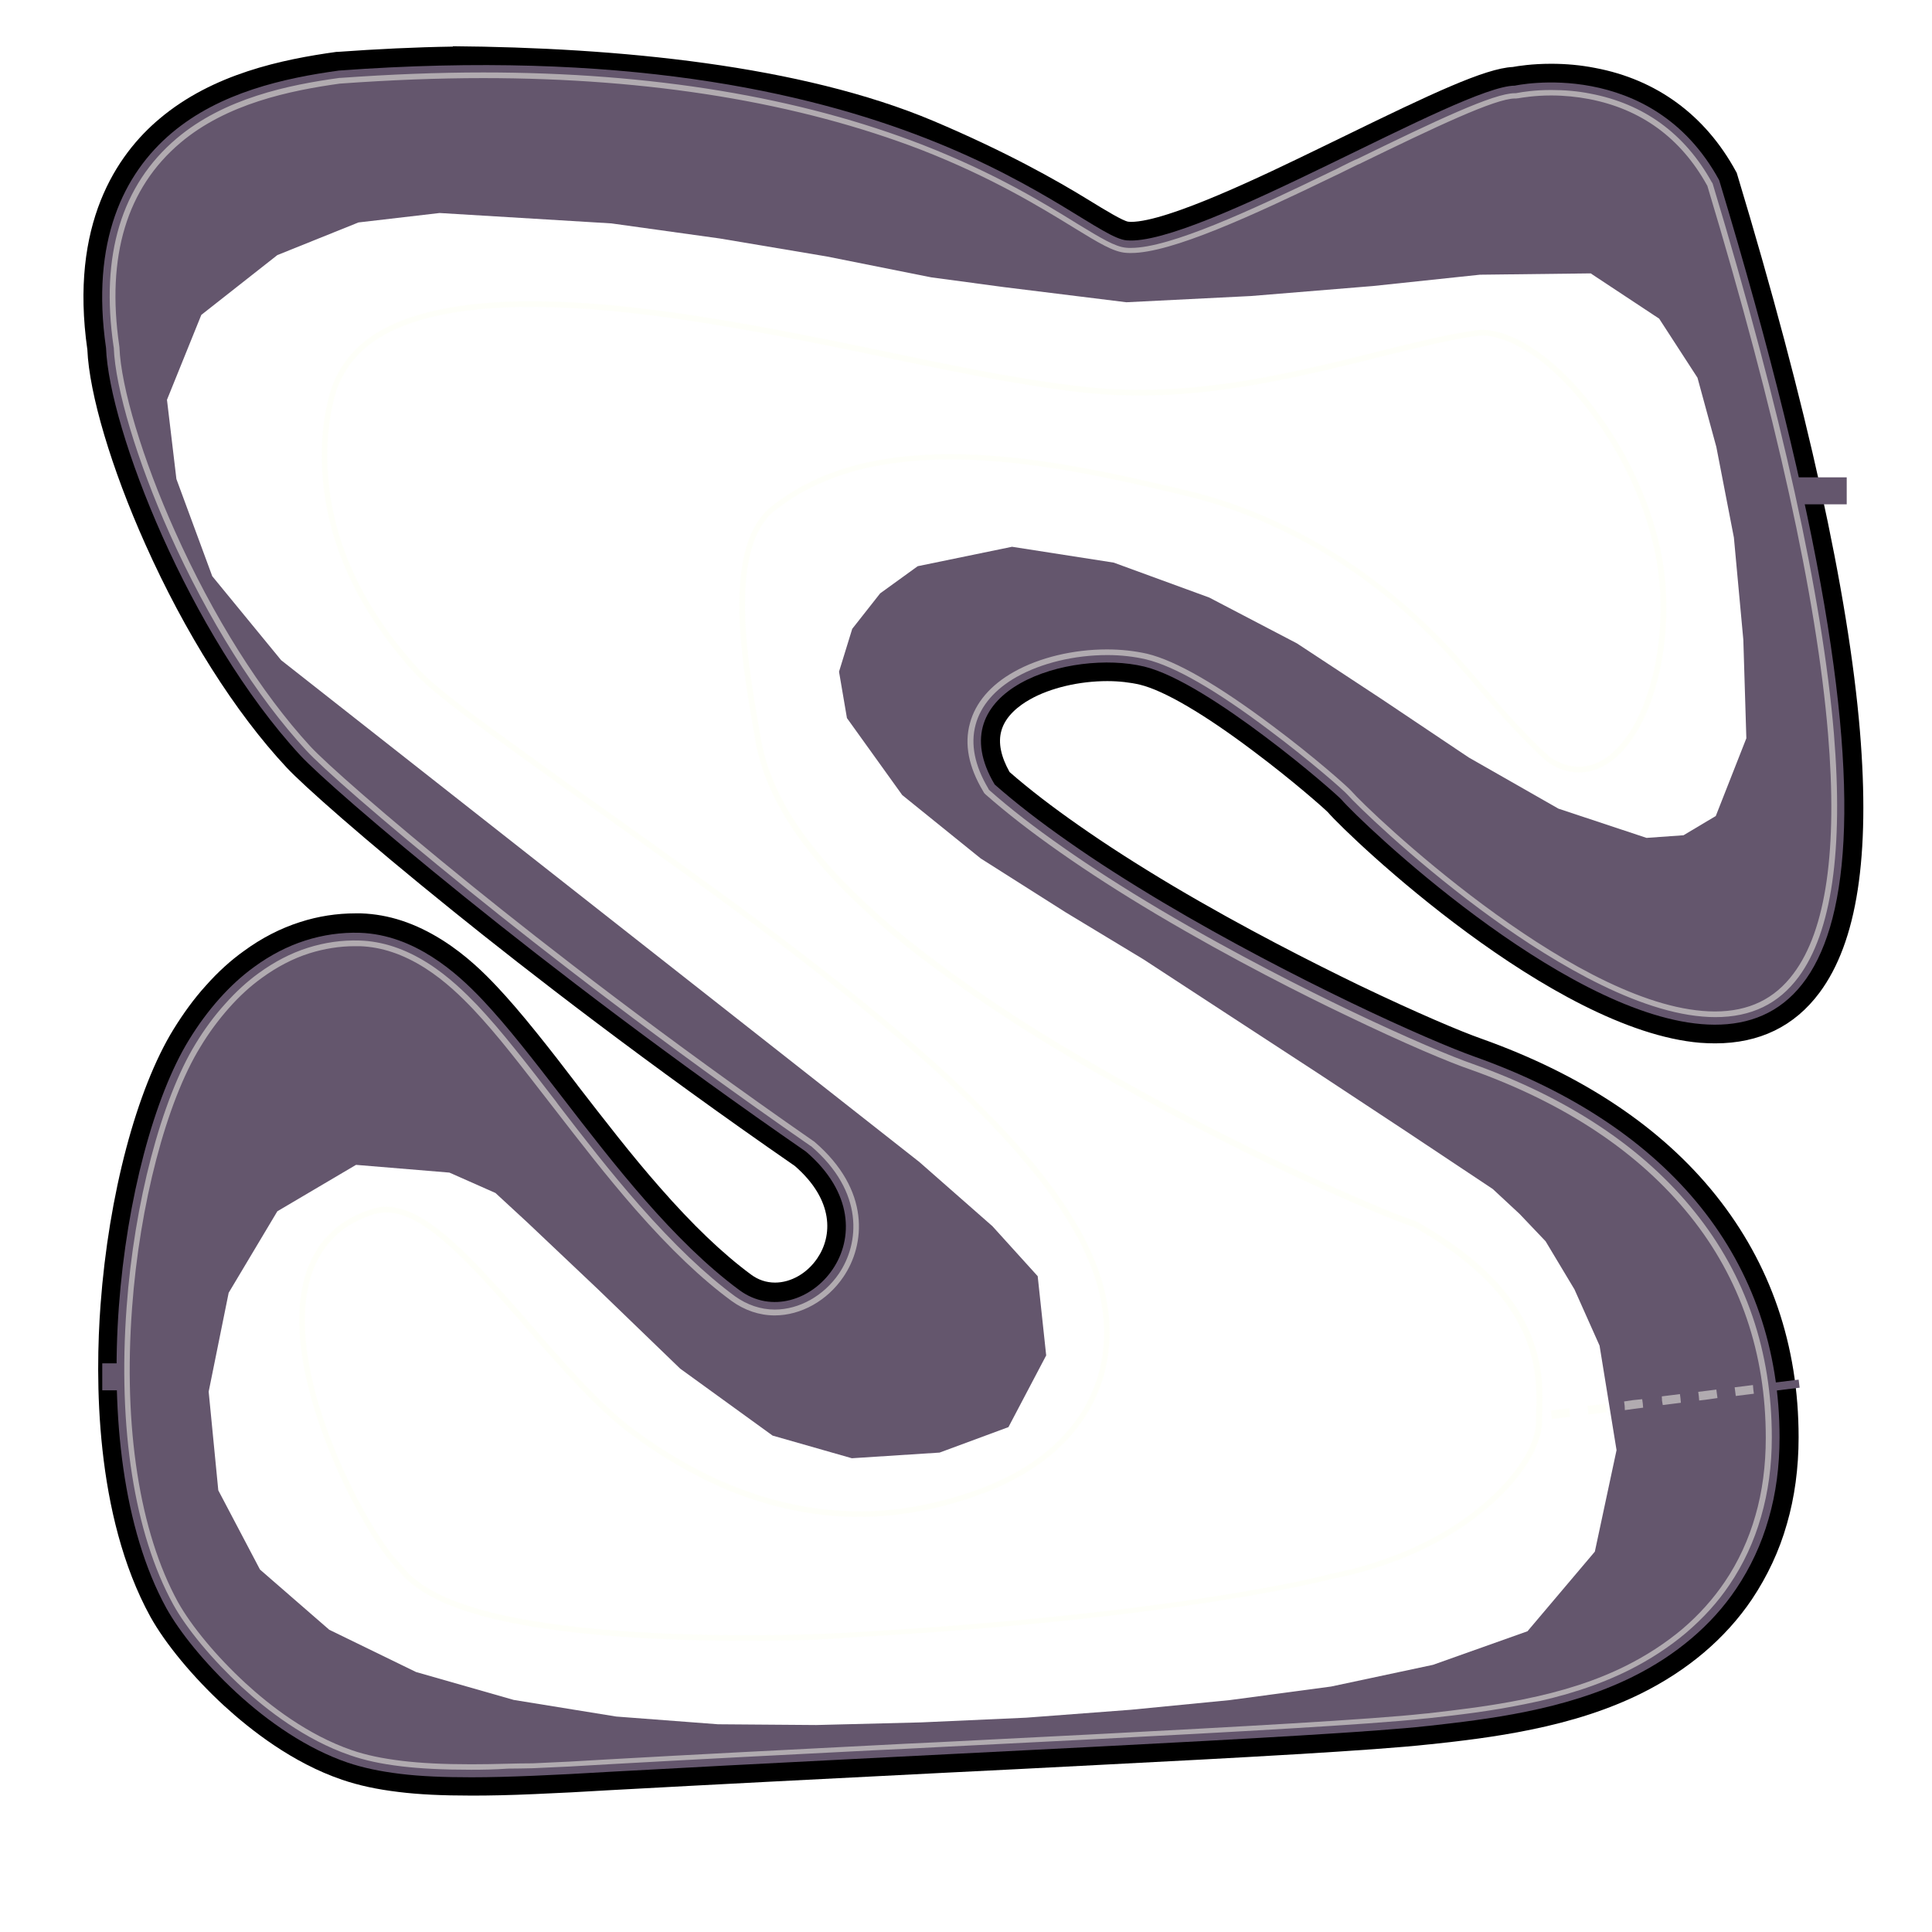
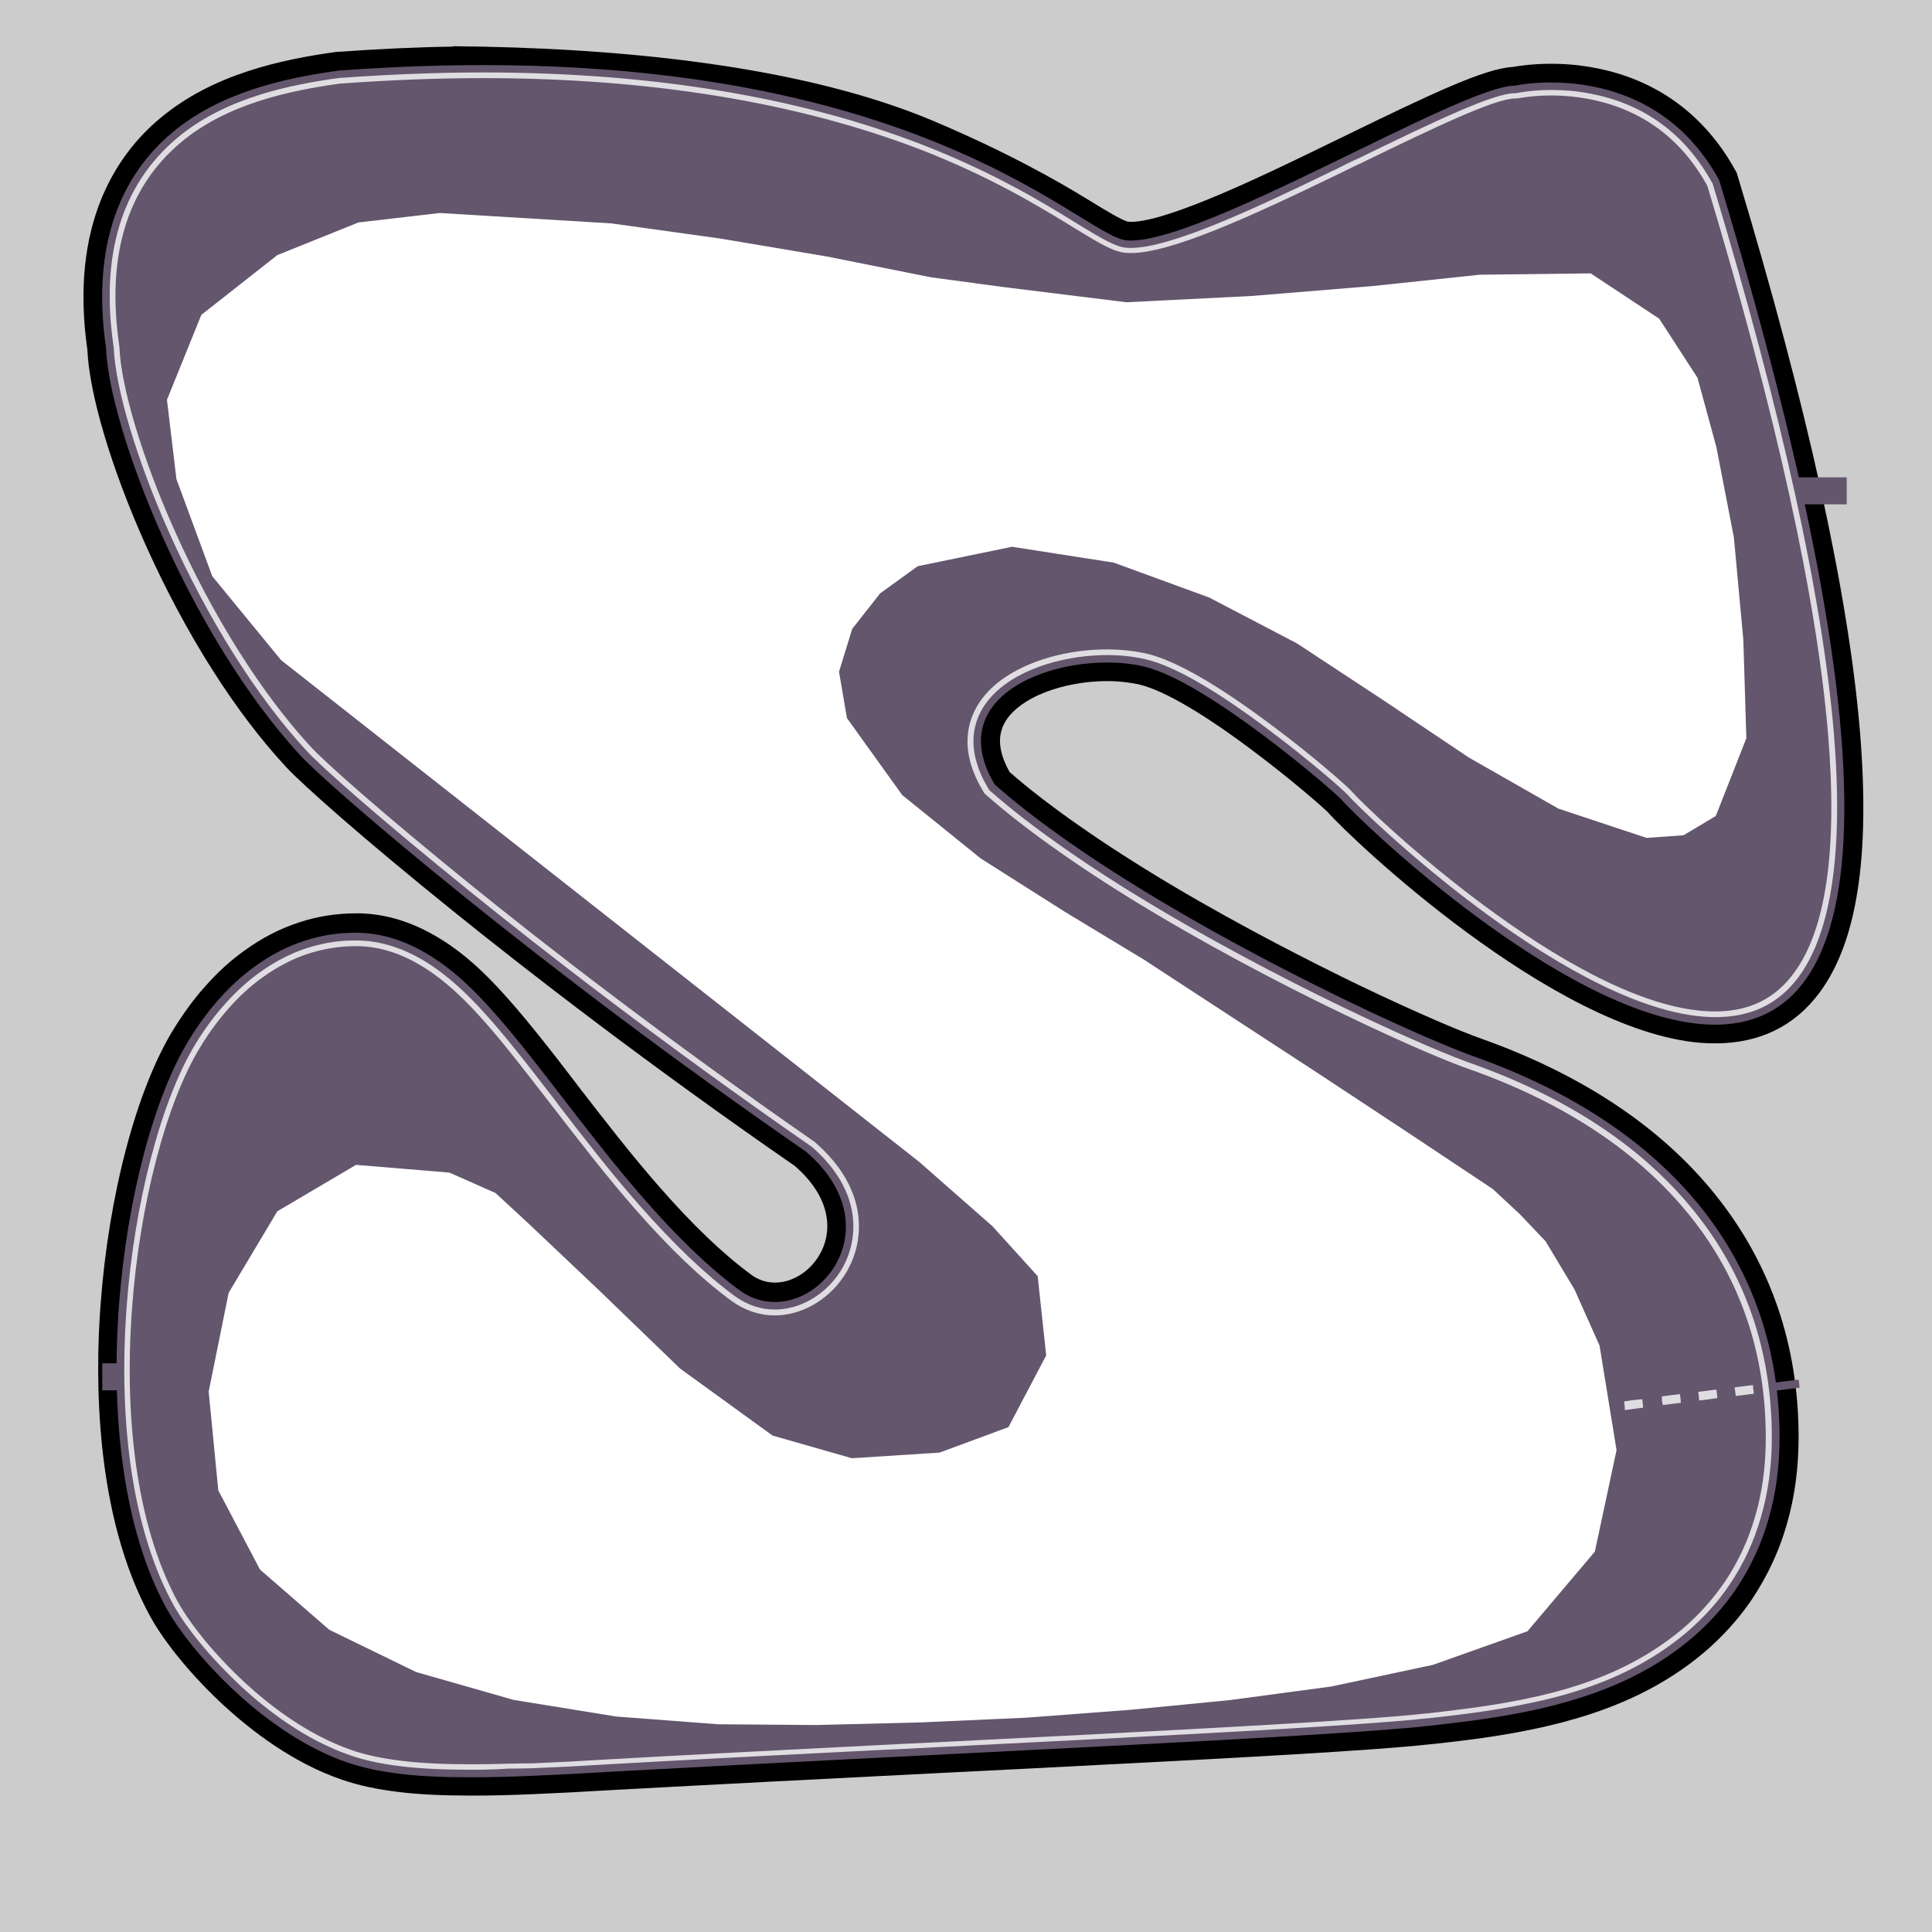
<svg xmlns="http://www.w3.org/2000/svg" version="1.1" id="SCENE_4" x="0px" y="0px" viewBox="0 0 1024 1024" style="enable-background:new 0 0 1024 1024;" xml:space="preserve">
  <style type="text/css">
	.st2{fill:#FFFFFF;}
	.st1{display:none;}
	.st0{fill:#64566D;}
- 	.st3 {fill: rgba(254,255,244,0.5);}
+ 	.st3 {fill: rgba(255,255,255,0.8);}
</style>
  <rect id="BACKGROUND_grass" y="0" width="1024" height="1024" />
  <g id="OBSTACLES">
-     <path id="01_stone2" class="st2" d="M203.1,656.9c-32.7,9.7-30.1,47.5-22.2,77.5c9.9,37.3,31.6,75.4,42.8,86.3l0.6,0.5   l0.5,0.6c6.3,8.3,28.5,23.2,106.1,28.7c19.9,1.4,41.9,2.1,65.3,2.1c0,0,0,0,0,0c26.8,0,46.3-0.9,51.6-1.2   c91.5-5.1,155.7-13.1,193.5-19c40.6-6.3,60.3-11.5,60.4-11.6l0.3-0.1l0.3-0.1c37.7-7.4,61.6-22.6,75-34.1   c16.8-14.3,22.9-27.4,22.9-32.7c0-1.7,0.1-3.6,0.1-5.5c0.3-8.8,0.7-19.8-4.2-32.5c-7.2-18.9-24.6-36.5-51.7-52.1   c-17.4-6.2-45.8-18.6-76.5-33.3c-26.1-12.6-66-32.7-107.4-57.3c-22.5-13.4-41.8-25.8-59.1-38c-17.9-12.6-33.7-24.9-47-36.7   c-19.6-17.4-35.3-34.7-46.5-51.5c-11.4-17.1-18.7-34.6-21.6-52c-0.4-2.4-0.8-4.9-1.3-7.5c-2.9-16.8-6.8-39.9-7.3-61.9   c-0.7-33.1,6.5-55.2,22.1-67.5c26.2-20.8,60.2-30.9,104-30.9c3.4,0,6.8,0.1,10.3,0.2c40.1,1.4,80.3,10.4,118.2,19.5   c28.3,6.8,56,18.5,82.3,34.9c26.1,16.2,49.9,36.5,70.7,60.4c0.5,0.6,1.1,1.2,1.6,1.8c0.9,1,1.7,2,2.6,2.9l0.2,0.2   c0.8,0.9,1.6,1.8,2.3,2.7c0.7,0.8,1.4,1.6,2.1,2.4l0.1,0.1c7.2,8.4,13.2,15.3,19.1,21.7c5.1,5.5,11.1,11.8,16.8,16.8   c2.4,1.5,4.6,2.3,6.7,2.3c5.8,0,12.6-6.3,18-17c9.5-18.5,13.3-45.5,10.1-70.7c-3.3-25.8-15.5-54.2-33.4-77.9   c-15.5-20.6-33.4-34.3-45.7-35.1c-6.1,0.8-13.5,2.1-23.7,4.3c-9.4,2.1-19.1,4.5-28.9,7c-17.5,4.4-39.2,9.8-61.5,13.9   c-24.4,4.5-46.6,6.7-67.9,6.7c-3.9,0-7.6-0.1-11.5-0.2l-0.2,0c-4.1-0.1-8.2-0.4-12.1-0.7c-14-1.2-30.2-3.5-52.7-7.4   c-18-3.3-36.9-7.1-59.7-11.9c-33-6.9-65.4-13.5-97.7-18.6c-34.7-5.5-63.3-8.1-87.5-8.1c-1.8,0-3.6,0-5.4,0   c-31.1,0.5-54.3,5.3-68.8,14.4c-10.9,6.8-14.1,14.3-15.9,18.5c-0.9,2.5-6.5,18.9-4.3,42.8c2.8,32.8,17.9,64.3,45,93.6   c3,3.3,11.4,10.7,33.9,27.3c14.5,10.7,33.1,24.1,55.3,39.8c28.4,20.1,58.6,41.6,88.3,63.7c35.2,26.4,63.9,49.3,87.6,70.1   c38.4,33.7,65.4,63.6,82.3,91.2c17.4,28.3,24.2,54.9,20.9,81.2c-1.4,10.8-5.5,27.1-17,43.1c-13,18.3-32.5,32.6-58.2,42.3   c-18.2,6.9-36.7,11.1-55.2,12.7c-5.1,0.4-10.4,0.7-15.5,0.7c-13.2,0-26.6-1.5-39.9-4.4c-15.4-3.3-30.6-8.5-45.4-15.5   c-15.1-7.2-29.9-16.1-44.1-26.6c-19.3-14.2-39.2-37.1-58.4-59.2c-4.9-5.6-10-11.5-14.8-16.9c-10.6-11.8-35.4-39.6-48.6-39.6   C204.2,656.7,203.6,656.8,203.1,656.9z" />
-     <path id="02_stone2" class="st2" d="M239.5,0v24.5c88.1,0.7,185,10,255.2,39.6c38.3,16.2,65.3,31.4,82.8,42.2   c8.3,5.1,17.7,10.8,20.5,11.2c0.4,0,0.9,0.1,1.4,0.1c19.6,0,71.7-25.3,99.7-38.9c4.6-2.2,9.2-4.5,13.8-6.7   c45.3-22.1,74.2-35.8,88.9-36.5c2.7-0.5,10.2-1.7,20.3-1.7c7.9,0,15.7,0.7,23.3,2.2C878,42.1,903.8,61,920,90.7l0.5,0.9l0.3,1   c37,122.5,58.9,221.8,65,294.9c5.5,66.4-1.5,111.8-21.4,138.6c-13.3,17.9-31.9,26.9-55.3,26.9c0,0,0,0,0,0c-2.6,0-5.3-0.1-8-0.3   c-78.1-6.6-184.9-108-197.4-122.3c-2.1-2.1-18.3-16.5-39-32c-26.2-19.8-47.7-32.4-60.5-35.5c-5.1-1.2-11.1-1.9-17.3-1.9   c-14.9,0-30.2,3.6-41,9.7c-5.7,3.2-13.1,8.8-15.2,16.8c-1.7,6.2-0.2,13.5,4.4,21.7c10.4,9.1,22.8,18.6,36.7,28.3   c14.4,10.1,30.7,20.6,50,32.1c37.6,22.3,74.3,40.8,98.4,52.5c31.5,15.1,54.6,24.8,64.9,28.4c53.6,19.1,95.5,47,124.3,83   c29.1,36.4,43.9,79.5,43.9,128.3c0,16.3-2.1,31.8-6.2,45.9c-4,14.2-10.3,27.6-18.5,39.9c-7,10.4-15.6,19.9-25.5,28.3   c-9.8,8.3-21,15.6-33.3,21.7c-16.8,8.3-36,14.6-58.6,19.2c-19,3.9-37.3,6-52,7.6l-2.2,0.2c-27.7,3.1-100.8,7.1-175.6,10.9   c-26.4,1.4-54.3,2.8-82.7,4.2c-59.1,3-120.1,6.1-174.9,9.1c-14.8,0.9-28.4,1.6-40.4,2.1c-13.3,0.6-23.9,0.8-33.3,0.8   c-15.9,0-28.2-0.6-38.7-1.9c-11.7-1.4-21.3-3.5-30.1-6.5c-26.2-8.9-48.4-26.3-62.5-39.2c-16.5-15.2-31.1-32.8-39.1-47.2   c-29.6-53.9-29.3-126.8-26.4-165.4c4.3-58.3,19.1-114.2,38.7-146c5.2-8.4,10.9-16.3,17.2-23.2c6.3-7.1,13-13.2,20-18.2   c9.4-6.9,19.5-12.1,29.9-15.4c9.6-3.1,19.5-4.6,29.3-4.6c1,0,1.9,0,2.9,0c14.8,0.5,28.9,5.2,43.2,14.2c12.7,8,22.5,17.8,28.8,24.5   c6.3,6.7,13.1,14.6,20.9,24.3c7.2,8.9,14.7,18.6,21.7,27.8l0.5,0.7c13.8,17.8,28,36.3,43.3,53.7c17.5,20,33.3,35.1,48.3,46.2   c3.9,2.9,8.2,4.3,12.8,4.3c8.4,0,17-4.9,22.4-12.9c8-11.7,9-30.7-11.9-48.9c-78.4-54.2-141.7-103.3-181-135   c-48.5-39.1-79.7-66.9-88.3-76.1C124.6,377.6,98,335.4,77,288.4c-18-40.2-29.7-79.6-30.7-103.1C36.8,118.9,61.8,82,84.6,62.9   c28.2-23.8,64.9-31.4,93.7-35.4l0.3,0l0.3,0c20.8-1.5,41.3-2.5,61.1-2.8V0H0v1024h1024V0H239.5z" />
+     <path id="01_stone2" class="st3" d="M203.1,656.9c-32.7,9.7-30.1,47.5-22.2,77.5c9.9,37.3,31.6,75.4,42.8,86.3l0.6,0.5   l0.5,0.6c6.3,8.3,28.5,23.2,106.1,28.7c19.9,1.4,41.9,2.1,65.3,2.1c0,0,0,0,0,0c26.8,0,46.3-0.9,51.6-1.2   c91.5-5.1,155.7-13.1,193.5-19c40.6-6.3,60.3-11.5,60.4-11.6l0.3-0.1l0.3-0.1c37.7-7.4,61.6-22.6,75-34.1   c16.8-14.3,22.9-27.4,22.9-32.7c0-1.7,0.1-3.6,0.1-5.5c0.3-8.8,0.7-19.8-4.2-32.5c-7.2-18.9-24.6-36.5-51.7-52.1   c-17.4-6.2-45.8-18.6-76.5-33.3c-26.1-12.6-66-32.7-107.4-57.3c-22.5-13.4-41.8-25.8-59.1-38c-17.9-12.6-33.7-24.9-47-36.7   c-19.6-17.4-35.3-34.7-46.5-51.5c-11.4-17.1-18.7-34.6-21.6-52c-0.4-2.4-0.8-4.9-1.3-7.5c-2.9-16.8-6.8-39.9-7.3-61.9   c-0.7-33.1,6.5-55.2,22.1-67.5c26.2-20.8,60.2-30.9,104-30.9c3.4,0,6.8,0.1,10.3,0.2c40.1,1.4,80.3,10.4,118.2,19.5   c28.3,6.8,56,18.5,82.3,34.9c26.1,16.2,49.9,36.5,70.7,60.4c0.5,0.6,1.1,1.2,1.6,1.8c0.9,1,1.7,2,2.6,2.9l0.2,0.2   c0.8,0.9,1.6,1.8,2.3,2.7c0.7,0.8,1.4,1.6,2.1,2.4l0.1,0.1c7.2,8.4,13.2,15.3,19.1,21.7c5.1,5.5,11.1,11.8,16.8,16.8   c2.4,1.5,4.6,2.3,6.7,2.3c5.8,0,12.6-6.3,18-17c9.5-18.5,13.3-45.5,10.1-70.7c-3.3-25.8-15.5-54.2-33.4-77.9   c-15.5-20.6-33.4-34.3-45.7-35.1c-6.1,0.8-13.5,2.1-23.7,4.3c-9.4,2.1-19.1,4.5-28.9,7c-17.5,4.4-39.2,9.8-61.5,13.9   c-24.4,4.5-46.6,6.7-67.9,6.7c-3.9,0-7.6-0.1-11.5-0.2l-0.2,0c-4.1-0.1-8.2-0.4-12.1-0.7c-14-1.2-30.2-3.5-52.7-7.4   c-18-3.3-36.9-7.1-59.7-11.9c-33-6.9-65.4-13.5-97.7-18.6c-34.7-5.5-63.3-8.1-87.5-8.1c-1.8,0-3.6,0-5.4,0   c-31.1,0.5-54.3,5.3-68.8,14.4c-10.9,6.8-14.1,14.3-15.9,18.5c-0.9,2.5-6.5,18.9-4.3,42.8c2.8,32.8,17.9,64.3,45,93.6   c3,3.3,11.4,10.7,33.9,27.3c14.5,10.7,33.1,24.1,55.3,39.8c28.4,20.1,58.6,41.6,88.3,63.7c35.2,26.4,63.9,49.3,87.6,70.1   c38.4,33.7,65.4,63.6,82.3,91.2c17.4,28.3,24.2,54.9,20.9,81.2c-1.4,10.8-5.5,27.1-17,43.1c-13,18.3-32.5,32.6-58.2,42.3   c-18.2,6.9-36.7,11.1-55.2,12.7c-5.1,0.4-10.4,0.7-15.5,0.7c-13.2,0-26.6-1.5-39.9-4.4c-15.4-3.3-30.6-8.5-45.4-15.5   c-15.1-7.2-29.9-16.1-44.1-26.6c-19.3-14.2-39.2-37.1-58.4-59.2c-4.9-5.6-10-11.5-14.8-16.9c-10.6-11.8-35.4-39.6-48.6-39.6   C204.2,656.7,203.6,656.8,203.1,656.9z" />
+     <path id="02_stone2" class="st3" d="M239.5,0v24.5c88.1,0.7,185,10,255.2,39.6c38.3,16.2,65.3,31.4,82.8,42.2   c8.3,5.1,17.7,10.8,20.5,11.2c0.4,0,0.9,0.1,1.4,0.1c19.6,0,71.7-25.3,99.7-38.9c4.6-2.2,9.2-4.5,13.8-6.7   c45.3-22.1,74.2-35.8,88.9-36.5c2.7-0.5,10.2-1.7,20.3-1.7c7.9,0,15.7,0.7,23.3,2.2C878,42.1,903.8,61,920,90.7l0.5,0.9l0.3,1   c37,122.5,58.9,221.8,65,294.9c5.5,66.4-1.5,111.8-21.4,138.6c-13.3,17.9-31.9,26.9-55.3,26.9c0,0,0,0,0,0c-2.6,0-5.3-0.1-8-0.3   c-78.1-6.6-184.9-108-197.4-122.3c-2.1-2.1-18.3-16.5-39-32c-26.2-19.8-47.7-32.4-60.5-35.5c-5.1-1.2-11.1-1.9-17.3-1.9   c-14.9,0-30.2,3.6-41,9.7c-5.7,3.2-13.1,8.8-15.2,16.8c-1.7,6.2-0.2,13.5,4.4,21.7c10.4,9.1,22.8,18.6,36.7,28.3   c14.4,10.1,30.7,20.6,50,32.1c37.6,22.3,74.3,40.8,98.4,52.5c31.5,15.1,54.6,24.8,64.9,28.4c53.6,19.1,95.5,47,124.3,83   c29.1,36.4,43.9,79.5,43.9,128.3c0,16.3-2.1,31.8-6.2,45.9c-4,14.2-10.3,27.6-18.5,39.9c-7,10.4-15.6,19.9-25.5,28.3   c-9.8,8.3-21,15.6-33.3,21.7c-16.8,8.3-36,14.6-58.6,19.2c-19,3.9-37.3,6-52,7.6l-2.2,0.2c-27.7,3.1-100.8,7.1-175.6,10.9   c-26.4,1.4-54.3,2.8-82.7,4.2c-59.1,3-120.1,6.1-174.9,9.1c-14.8,0.9-28.4,1.6-40.4,2.1c-13.3,0.6-23.9,0.8-33.3,0.8   c-15.9,0-28.2-0.6-38.7-1.9c-11.7-1.4-21.3-3.5-30.1-6.5c-26.2-8.9-48.4-26.3-62.5-39.2c-16.5-15.2-31.1-32.8-39.1-47.2   c-29.6-53.9-29.3-126.8-26.4-165.4c4.3-58.3,19.1-114.2,38.7-146c5.2-8.4,10.9-16.3,17.2-23.2c6.3-7.1,13-13.2,20-18.2   c9.4-6.9,19.5-12.1,29.9-15.4c9.6-3.1,19.5-4.6,29.3-4.6c1,0,1.9,0,2.9,0c14.8,0.5,28.9,5.2,43.2,14.2c12.7,8,22.5,17.8,28.8,24.5   c6.3,6.7,13.1,14.6,20.9,24.3c7.2,8.9,14.7,18.6,21.7,27.8l0.5,0.7c13.8,17.8,28,36.3,43.3,53.7c17.5,20,33.3,35.1,48.3,46.2   c3.9,2.9,8.2,4.3,12.8,4.3c8.4,0,17-4.9,22.4-12.9c8-11.7,9-30.7-11.9-48.9c-78.4-54.2-141.7-103.3-181-135   c-48.5-39.1-79.7-66.9-88.3-76.1C124.6,377.6,98,335.4,77,288.4c-18-40.2-29.7-79.6-30.7-103.1C36.8,118.9,61.8,82,84.6,62.9   c28.2-23.8,64.9-31.4,93.7-35.4l0.3,0l0.3,0c20.8-1.5,41.3-2.5,61.1-2.8V0H0v1024h1024V0H239.5z" />
  </g>
  <g id="ROAD">
    <path id="TRACK_cobblestone" class="st0" d="M249.8,942c-14.6,0-26.8-0.5-37.5-1.8s-19.8-3.2-28.1-6c-21.4-7.3-42-21.5-58.9-37.1   s-30.2-32.3-37.1-44.7C65.1,810.3,58.8,750,63,692.6c4.2-57.3,18.8-111.6,37.2-141.5c4.9-8,10.3-15.3,16.1-21.8   s11.9-12.1,18.4-16.8c8.6-6.3,17.7-11,27.1-14c9.4-3,19.1-4.4,28.9-4.1c14.6,0.5,27.3,5.8,38.2,12.7c10.9,6.9,19.9,15.5,26.9,22.9   c6.6,7,13.4,15,20.4,23.7s14.2,18,21.6,27.6c13.8,17.9,28.5,37,44.2,54.9s32.3,34.6,49.9,47.6c17,12.5,38.5,5.1,49.4-11   c10.9-16,11.2-40.7-14.1-62.4c-70.9-49-133.7-96.9-180.8-134.9s-78.7-65.9-87.2-75.1c-29.5-32-54.9-75.4-73.1-116.1   S57,205.7,56.2,184.4C48,127.9,65.4,92.1,91,70.5s59.6-29.1,88.6-33.1c149.3-11,247.5,11,311.4,36s93.7,53,106.2,54   c18.9,1.6,63.2-18.9,106.3-39.8s85.1-42.2,99.4-42.2c0,0,18.1-4,40.6,0.3c22.6,4.3,49.7,16.8,67.7,49.8   c110.5,365.5,65.7,453.6-9.4,447.3S721.4,435.9,711,423.8c-1.4-1.6-18.9-17.2-40.4-33.3c-21.5-16.2-46.9-33-64.1-37.2   c-19.6-4.7-46.9-1.7-65.6,8.8c-18.7,10.5-28.7,28.5-13.7,53.7c10.9,9.6,23.9,19.7,38.8,30.1c14.9,10.5,31.8,21.3,50.6,32.5   c34.2,20.3,69.5,38.6,99.2,52.9s54,24.6,65.9,28.8c52,18.5,92.4,45.6,119.8,79.8c27.4,34.2,41.7,75.4,41.7,122   c0,15.3-1.9,29.7-5.8,43.1c-3.8,13.4-9.6,25.8-17.2,37.1c-6.6,9.8-14.5,18.5-23.7,26.3s-19.6,14.6-31.3,20.4   c-18.2,9-37.6,14.6-56.2,18.4c-18.6,3.8-36.3,5.8-51.3,7.5l-1,0.1l-1,0.1c-26,2.9-93.7,6.7-175.1,10.9s-176.5,8.8-257.6,13.3   c-14.8,0.9-28.2,1.6-40.3,2.1C270.6,941.7,259.7,942,249.8,942z M448.2,861.4c88.7-4.9,152.7-12.6,194.5-19.1   c41.8-6.5,61.5-11.8,61.5-11.8c35.5-7,62-21.3,79.6-36.3s26.4-30.7,26.4-40.3c0-9.2,2-24-4.7-41.6s-22.1-37.8-56.9-57.7   c-15.7-5.5-43.5-17.4-76.3-33.2s-70.7-35.6-106.6-56.9c-21.5-12.8-41-25.3-58.4-37.6c-17.5-12.3-32.9-24.3-46.1-36   c-19.1-16.9-34-33.4-44.8-49.6s-17.4-32.2-20.1-48.1c-2.9-17.5-7.9-43.4-8.4-67.9s3.4-47.7,18.3-59.5c29.4-23.4,67.9-30,107.8-28.6   s81.2,10.8,116.2,19.2c27.5,6.6,54.3,18.1,79.4,33.7s48.3,35.4,68.5,58.5c1.5,1.7,2.9,3.4,4.4,5c1.5,1.7,2.9,3.4,4.4,5.1   c6.6,7.7,13.1,15.2,19.4,22s12.3,13,18.1,18c15.4,10.4,29.9,1,39.7-18.1s14.8-47.9,11.1-76.5c-3.8-29.5-18-59.7-35.3-82.6   s-37.8-38.6-54-39.1c-7.6,0.9-16.3,2.6-25.5,4.6c-9.2,2.1-19.1,4.5-29.2,7.1c-19.3,4.8-39.6,9.8-60.8,13.7s-43.3,6.5-66.1,6.5   c-3.8,0-7.6-0.1-11.5-0.2c-3.8-0.1-7.7-0.4-11.6-0.7c-15.5-1.3-33-4-51.7-7.3c-18.8-3.4-38.8-7.5-59.4-11.8   c-31.6-6.6-65.2-13.5-98.2-18.7s-65.5-8.7-94.7-8.2c-38.3,0.6-60.6,7.6-73.9,15.9s-17.6,17.8-19.9,23.3c-0.9,2.4-7.4,20.6-5,47.4   c2.3,26.9,13.4,62.4,47.6,99.5c5.3,5.8,18.6,16.3,35.3,28.6s36.7,26.6,55.5,39.9c27.2,19.3,57.7,41,88.1,63.6   c30.3,22.7,60.5,46.4,87,69.6c37.6,33,64,62.2,80.4,88.9s22.5,51.1,19.5,74.7c-1.3,10-5,24.3-15.2,38.5   c-10.1,14.3-26.7,28.6-53.6,38.8c-17.5,6.6-35,10.6-52.5,12.1s-35,0.3-52.4-3.5c-14.4-3.1-28.9-8-43.2-14.8   c-14.3-6.8-28.5-15.3-42.4-25.6c-23.3-17.2-48.4-48.6-71.7-74.7c-23.3-26-44.7-46.7-60.5-42.3c-37.5,11-39.5,50.3-29.1,89.7   s33.3,79.1,45.5,90.9c15.3,20.2,63.9,29.1,113.4,32.6S429.8,862.4,448.2,861.4z M183.3,206.6c-0.1,0.1-0.1,0.1-0.1,0.2   c0,0.1,0,0.1-0.1,0.2l-0.2,0.4l-0.1,0.4l0.1-0.4l0.2-0.3c0.1,0,0.1-0.1,0.1-0.1C183.2,206.9,183.3,206.7,183.3,206.6z" />
    <circle id="START" cx="916.4" cy="760.9" r="3.4" class="st1" />
    <g id="CHECK">
      <rect id="1" class="st0" x="810" y="740" width="144.1" height="4.3" transform="rotate(-7, 882, 742)" />
      <rect id="2" class="st0" x="834.7" y="253" width="144.1" height="14.3" />
      <rect id="3" class="st0" x="54.2" y="722.6" width="121.7" height="14.3" />
    </g>
  </g>
  <path id="drive" class="st2" d="M856.8,768.6l-9-55.4l-13.3-29.8l-15.3-25.5l-13.8-14.5l-14.2-13.2l-46-30.6L698.8,569l-46.3-30.2  l-46.4-30.3l-41.2-24.9L519.8,455l-41.6-33.6l-29.3-40.8l-4.2-24.6l7-22.7l14.8-18.8l19.9-14.4l50-10.3l53.9,8.4l50.6,18.5  l46.5,24.3l45.3,29.8l45.8,30.7l47.5,27.1l46.7,15.5l19.6-1.4l17.1-10.2l16.2-41.2l-1.6-52.2l-5-54.2l-9.3-48l-10-36.7l-20.3-31.3  l-36.3-24l-58.7,0.7l-56.7,6l-64.7,5.3l-66,3.3l-64.7-8l-38.7-5.2L438,135.9l-56.5-9.5l-57.5-8l-91-5.5l-43,5l-43,17.3l-40.3,31.7  l-18.2,45l5,42l19,51.5l36.5,44.5l338.3,266l38.7,34l24,26.5l4.5,42l-20,38L498,769.9l-46.5,3l-42-12l-49-35.5l-43.5-42l-37.5-35.5  l-16.9-15.6l-24.4-10.8l-49.5-4.1L147,642l-25.8,43.2l-10.6,52.4l5.1,52.3l22.1,42l36.7,31.9l46,22.4l51.8,14.8l54.3,8.8l54,4.1  l52,0.4l55.7-1.4l55.7-2.5l55.5-4.2l52.2-5.1l53.8-7.2l54-11.5l50.1-17.8l35.7-42.2L856.8,768.6L856.8,768.6z" />
  <g id="layout">
    <polygon class="st3" points="881.3,744.7 880.9,742.4 880.8,740.1 885.6,739.5 890.4,738.9 890.7,741.2 890.9,743.5 886.1,744.1  " />
    <polygon class="st3" points="900.6,742.3 900.4,740 900.1,737.7 905,737.1 909.7,736.5 910,738.8 910.3,741 905.4,741.7  " />
    <polygon class="st3" points="920,739.9 919.7,737.6 919.4,735.3 924.4,734.7 929.1,734.1 929.3,736.5 929.6,738.7 924.8,739.3  " />
    <polygon class="st3" points="822.6,752.1 822.3,749.9 822,747.6 826.9,747 831.8,746.4 831.9,748.7 832.2,751 827.4,751.5  " />
    <polygon class="st3" points="841.9,749.7 841.7,747.4 841.4,745.1 846.3,744.6 851.2,744 851.4,746.3 851.6,748.5 846.7,749.1  " />
    <polygon class="st3" points="861.2,747.4 861.1,745.1 860.8,742.8 865.5,742.1 870.4,741.6 870.7,743.8 870.9,746.1 866.2,746.7  " />
    <path class="st3" d="M249.8,938c-15.1,0-26.9-0.6-37-1.8c-10.9-1.3-19.6-3.2-27.3-5.9c-23.9-8.2-44.4-24.2-57.4-36.2   c-15.5-14.4-29.1-30.7-36.3-43.7c-20.6-37.6-29.4-93.5-24.7-157.5c4-55.2,18.4-110.1,36.6-139.7c4.6-7.6,9.9-14.8,15.7-21.2   c5.7-6.4,11.5-11.7,17.7-16.2c8.4-6.1,17.1-10.6,25.9-13.4c9.1-2.9,18.4-4.2,27.6-3.9c12.1,0.4,24,4.3,36.2,12   c11.2,7.1,20.2,16.1,26.1,22.2c6.5,6.9,13.1,14.6,20.2,23.5c6.9,8.5,14.1,17.9,21.5,27.5l1.3,1.8c13.6,17.7,27.7,35.9,43,53.3   c18.4,20.9,35,36.7,50.6,48.2c6.4,4.6,13.7,7.1,21.1,7.1c13,0,26-7.3,34-19c10.9-16,13.6-43.3-14.7-67.6l-0.4-0.2   C350.3,552.4,287.6,503.6,249,472.4c-48.4-39.1-78.9-66.1-86.8-74.8c-26.2-28.4-51.9-69.2-72.4-115c-17.1-38.2-28.7-76.8-29.5-98.4   l-0.1-0.5c-7.1-48.5,4.2-85.6,33.4-110.3c25.3-21.4,59.4-28.4,86.3-32.1l0.4,0c26.4-1.9,51.8-2.9,75.8-2.9   c89.3,0,167.9,13,233.5,38.6c37.8,14.8,63.6,30.6,80.6,41.1l0.8,0.5c12.5,7.6,20,12.2,25.9,12.7c0.8,0.1,1.6,0.1,2.5,0.1   c20.8,0,63.7-19.9,105.8-40.3c2.2-1,4.4-2.1,6.5-3.2c2.2-1.1,4.4-2.2,6.6-3.2l0.8-0.3c42-20.5,72.6-35,83.8-35h0.5l0.6-0.1   c3.1-0.6,9.6-1.6,18.1-1.6c7.2,0,14.2,0.6,20.7,1.9c28.5,5.4,50.2,21.2,64.5,47l0.3,0.4l0.2,0.5c36.5,120.9,58.1,218.9,64.2,291.2   c5.1,62-1.2,105.4-18.7,129.1c-10.6,14.3-25.1,21.3-44.1,21.3c-2.2,0-4.5-0.1-6.8-0.3c-38.6-3.2-85.5-32.8-118.1-57   c-37-27.5-65.7-55.6-70.1-60.6c-2-2.3-19.7-17.9-41.1-33.9c-28.5-21.5-50.6-34.2-65.6-37.8c-6.4-1.5-13.3-2.3-20.6-2.3   c-17.4,0-34.8,4.2-47.9,11.5c-11.6,6.5-19.2,15.3-21.9,25.4c-2.8,10.3-0.5,21.7,6.7,33.8l0.3,0.6l0.5,0.5   c10.7,9.5,23.9,19.7,39.1,30.3c15,10.5,31.6,21.2,50.8,32.6c40.8,24.2,79.9,43.6,99.5,53c32.7,15.7,56.2,25.4,66.3,28.9   c51.1,18.2,90.8,44.6,118,78.6c27.1,33.7,40.8,74,40.8,119.5c0,14.9-1.9,29-5.7,42c-3.7,13-9.3,25.1-16.7,36   c-6.3,9.4-13.9,17.7-23,25.5c-9,7.6-19.3,14.3-30.5,19.9c-15.9,7.9-34,13.8-55.3,18c-17.7,3.6-34.2,5.6-50.8,7.4l-2.2,0.2   c-28.3,3.1-105,7.3-174.8,10.9c-23,1.2-48.5,2.5-82.7,4.2c-11.4,0.6-23,1.2-34.5,1.7c-47.2,2.4-96.1,4.9-140.4,7.4   c-14.2,0.9-27.7,1.6-40.2,2.1c-4.7,0.1-9,0.2-13,0.2C262.1,937.9,255.7,938,249.8,938z M188,501.5c-8,0-16.1,1.3-24.1,3.8   c-8.5,2.7-17,7.1-25.1,13c-6.1,4.4-11.7,9.5-17.3,15.8c-5.6,6.3-10.8,13.3-15.3,20.8c-18,29.2-32.2,83.5-36.2,138.3   c-4.7,63.5,4,118.8,24.3,155.9c7.1,12.7,20.4,28.8,35.7,42.9c12.8,11.8,32.9,27.5,56.4,35.6c7.5,2.6,16,4.4,26.7,5.7   c10,1.2,21.6,1.8,36.6,1.8c5.9,0,12.2-0.1,19.6-0.3c4-0.1,8.4-0.2,13-0.2c12.4-0.5,25.9-1.2,40.1-2.1c44.3-2.5,93.2-5,140.4-7.4   c11.5-0.6,23.1-1.2,34.5-1.7c34.2-1.7,59.7-3,82.7-4.2c74.8-3.9,147.7-7.9,174.6-10.9l2.2-0.2c16.6-1.9,32.9-3.8,50.5-7.4   c21-4.2,38.9-10,54.5-17.8c11-5.5,21.1-12.1,29.9-19.5c8.9-7.6,16.2-15.8,22.4-24.9c7.2-10.6,12.7-22.5,16.3-35.2   c3.7-12.7,5.5-26.6,5.5-41.2c0-44.9-13.5-84.5-40.2-117.7c-26.9-33.5-66.1-59.7-116.6-77.6c-10.3-3.5-33.9-13.3-66.6-29.1   c-19.7-9.4-58.8-28.9-99.7-53.2c-19.3-11.5-35.9-22.2-51-32.8c-15.3-10.7-28.5-21-39.4-30.6l-0.8-0.8l-0.5-0.9   c-7.7-12.8-10.1-25-7-36.1c2.9-10.9,11-20.3,23.3-27.2c13.5-7.6,31.5-11.9,49.3-11.9c7.5,0,14.7,0.8,21.3,2.3   c15.4,3.7,37.8,16.7,66.7,38.4c21.6,16.1,39.5,32,41.5,34.3c9.6,11.1,114.2,110.6,186.1,116.6c2.3,0.2,4.4,0.3,6.6,0.3   c18,0,31.7-6.6,41.7-20.1C967.9,493,974,450.2,968.9,389c-6-72.1-27.6-169.9-64-290.6l-0.2-0.3c-13.9-25-34.9-40.3-62.5-45.6   c-6.3-1.2-13.1-1.9-20.1-1.9c-8.6,0-15.1,1.1-17.5,1.5c-0.1,0-0.2,0-0.2,0l0,0l-0.8,0.1h-0.6c-10.5,0-42.2,15.1-82.5,34.7l-0.8,0.3   c-2.1,1-4.3,2.1-6.5,3.2c-2.2,1.1-4.4,2.2-6.6,3.2c-42.4,20.5-85.7,40.5-107.1,40.5c-0.9,0-1.9,0-2.8-0.1   c-6.6-0.5-14.3-5.2-27.2-13.1l-0.8-0.5c-17-10.4-42.6-26.2-80.2-40.9C423.1,54.3,344.9,41.4,256,41.4c-23.9,0-49.3,1-75.6,2.9   l-0.2,0c-26.5,3.7-60,10.6-84.6,31.4c-28.4,24-39.3,60.1-32.4,107.5l0.1,0.8c0.8,21.2,12.3,59.4,29.3,97.3   c20.3,45.5,45.9,86,71.8,114.2c7.8,8.5,38.2,35.5,86.4,74.5c38.6,31.2,101.3,79.9,180.2,134.7l0.6,0.4c30,25.7,27,54.7,15.4,71.7   c-8.5,12.6-22.5,20.4-36.4,20.4c-8.1,0-16-2.7-22.9-7.7c-15.8-11.6-32.5-27.5-51-48.6c-15.3-17.5-29.4-35.8-43.1-53.5l-1.4-1.8   c-7.7-9.9-14.6-18.9-21.4-27.4c-7-8.8-13.6-16.5-20-23.3c-6.2-6.5-14.7-14.9-25.5-21.8c-11.7-7.4-23.1-11.2-34.6-11.6   C189.7,501.5,188.9,501.5,188,501.5z" />
    <path class="st3" d="M396,869.7c-22.9,0-45.3-0.7-66.5-2.2c-64.6-4.6-103.2-16-118.1-34.9l-0.2-0.3c-14.3-14.2-37-56-46.9-93.6   c-14-52.9-1.9-87.7,33.9-98.2l0.3-0.1c2.1-0.5,4.1-0.8,6.1-0.8c17.3,0,36.1,17,60.9,44.5c3.8,4.1,7.6,8.5,11.3,12.7   c1.2,1.4,2.5,2.9,3.7,4.3l0.1,0.1c18.6,21.4,37.8,43.5,55.6,56.6c13,9.7,26.9,18.1,41.3,25c13.3,6.3,27.3,11.1,41.7,14.3   c16.6,3.6,33.6,4.8,50.4,3.4c16.8-1.5,33.8-5.4,50.6-11.7c22.3-8.5,39.3-20.7,50.4-36.4c9.4-13.1,12.8-26.4,13.9-35.3   c2.9-22.3-3.2-45.2-18.5-70.1c-15.9-25.9-41.7-54.5-79-87.3c-24.1-21-52.4-43.6-86.6-69.2c-30.6-22.7-60.2-43.8-88-63.5   c-20.1-14.2-39.3-28.1-55.6-40c-19.2-14.1-31.1-23.8-36.3-29.5c-29.6-32.2-46.3-67-49.4-103.6c-2.4-26.8,3.5-45.4,5.4-50.5l0.3-0.6   c2.2-5,7.3-16.6,22.6-26.2c17.3-10.7,43.3-16.4,77.5-16.9h5.7c25.2,0,54.6,2.7,90.1,8.3c33.9,5.3,68.2,12.4,98.6,18.7   c25.6,5.4,43.3,8.9,59.2,11.8c23.1,4,38.4,6.1,51.1,7.2c3.7,0.3,7.6,0.6,11.2,0.7l0.3,0l0.9,0c3.5,0.1,6.9,0.2,10.2,0.2   c20.3,0,41.5-2.1,64.8-6.4c22.5-4.1,45.3-9.8,60.3-13.6c10.3-2.6,20.2-5,29.4-7.1c10.7-2.4,19-3.9,26.2-4.7l1,0   c17.9,0.6,40.1,16.3,59.4,41.9c19.6,25.8,32.9,57.1,36.7,85.9c3.6,28.3-0.9,59.2-11.9,80.6c-8.7,16.9-20.4,26.2-33.1,26.2   c-5.7,0-11.4-1.8-16.7-5.5l-0.6-0.5c-6.3-5.4-12.4-11.9-18.7-18.5c-5.6-6.1-12-13.3-19.5-22.2c-0.4-0.5-0.7-0.9-1.1-1.3   c-0.4-0.4-0.7-0.8-1.1-1.3l-0.1-0.1c-0.6-0.7-1.3-1.5-2-2.3c-0.5-0.5-1-1.1-1.5-1.7c-0.5-0.5-0.9-1.1-1.4-1.6   c-0.5-0.5-1-1.1-1.5-1.7c-19.7-22.5-42.2-41.7-66.9-57.1c-24.8-15.4-50.9-26.4-77.4-32.8c-37-8.9-76.4-17.7-114.8-19.1   c-3.2-0.1-6.6-0.2-9.7-0.2c-39.9,0-70.5,8.9-93.5,27.3c-11,8.7-16.2,26.9-15.6,53.9c0.5,21.3,4.5,44.2,7.1,59.4   c0.3,1.8,0.6,3.5,0.9,5.1c0.1,0.8,0.3,1.6,0.4,2.4c2.6,15,9,30.3,19.1,45.4c10.4,15.5,25,31.7,43.6,48.2   c12.7,11.3,28,23.2,45.5,35.5c17.3,12.3,36.2,24.5,57.9,37.3c32.1,19.1,67.8,38.1,106.1,56.6c30.3,14.6,58.5,27,75.5,32.9l0.7,0.3   l0.5,0.4c31.5,18,51.1,38,59.9,61.2c6.1,15.9,5.6,29.8,5.3,39l0,0.2c0,0.8,0,1.8-0.1,2.6c0,0.8,0,1.6,0,2.3c0,13-11,30.5-28.8,45.6   c-14.8,12.7-41.2,29.6-82.5,37.8l-0.3,0c-2.2,0.6-21.5,5.6-61.8,11.9c-37.6,5.9-101.9,14.1-195.1,19.2   C441.4,868.8,422.2,869.7,396,869.7z M213.8,830.8c14.3,18.1,52.3,29.1,115.9,33.7c21.1,1.5,43.4,2.2,66.3,2.2   c26.9,0,46.8-1,52.3-1.3c93.1-5.2,157.3-13.3,194.9-19.2c42.5-6.6,61.4-11.8,61.6-11.9l0.2-0.1h0.3c40.6-8.1,66.4-24.7,81-37.1   c17.1-14.6,27.8-31.2,27.8-43.4c0-0.7,0-1.6,0-2.4c0-0.9,0.1-1.7,0.1-2.6l0-0.2c0.3-9,0.7-22.5-5.1-37.8   c-8.6-22.6-27.8-42.1-58.6-59.7l-0.7-0.4c-17.1-6-45.4-18.4-75.8-33c-38.3-18.6-74.1-37.7-106.3-56.8   c-21.7-12.9-40.7-25.1-58.1-37.5c-17.6-12.3-33-24.3-45.7-35.7c-18.8-16.7-33.7-33.1-44.1-48.8c-10.3-15.5-16.9-31.2-19.5-46.6   c-0.1-0.8-0.3-1.6-0.4-2.4c-0.3-1.6-0.6-3.3-0.9-5.1c-2.6-15.3-6.6-38.3-7.1-59.8c-0.6-28,5-47,16.8-56.3   c23.5-18.8,54.7-27.9,95.3-27.9c3.2,0,6.6,0.1,9.8,0.2c38.7,1.4,78.2,10.2,115.4,19.1c26.8,6.4,53.1,17.6,78.2,33.2   c25,15.6,47.7,35,67.6,57.7c0.5,0.6,1,1.2,1.4,1.6c0.6,0.6,1,1.2,1.5,1.7c0.5,0.5,0.9,1.1,1.4,1.6c0.7,0.8,1.4,1.6,2,2.3l0.2,0.2   c0.3,0.4,0.7,0.8,1,1.2c0.4,0.4,0.8,0.9,1.2,1.4c7.5,8.8,13.8,16,19.4,22c6.2,6.6,12.2,13,18.4,18.3l0.4,0.3   c4.9,3.3,9.9,4.9,15,4.9c11.5,0,22.3-8.7,30.5-24.6c10.7-20.9,15.1-51.1,11.5-78.8c-3.7-28.3-16.8-59.1-36.1-84.5   c-18.8-24.9-40.1-40.1-57.1-40.7l-0.7,0c-7.1,0.8-15.3,2.3-25.8,4.7c-9.2,2.1-19.1,4.5-29.4,7.1c-15.1,3.8-37.9,9.5-60.5,13.6   c-23.5,4.3-44.9,6.4-65.4,6.4c-3.4,0-6.7-0.1-10.3-0.2l-0.8,0l-0.3,0c-3.8-0.1-7.7-0.4-11.4-0.7c-12.8-1-28.1-3.2-51.3-7.2   c-15.9-2.9-33.6-6.4-59.3-11.8c-30.3-6.3-64.6-13.4-98.4-18.7c-35.3-5.6-64.7-8.3-89.7-8.3h-5.7c-33.6,0.5-59.1,6-75.9,16.5   c-14.5,9.1-19.3,20.1-21.4,24.8l-0.2,0.5c-1.4,3.7-7.6,22.4-5.2,49.1c3.1,35.9,19.4,70.2,48.6,101.8c5.1,5.6,16.8,15.1,35.9,29.1   c16.3,11.9,35.5,25.8,55.6,40c27.7,19.7,57.4,40.8,88,63.5c34.3,25.6,62.7,48.3,86.8,69.4c37.5,33,63.6,61.7,79.6,87.9   c15.7,25.5,21.9,49.1,18.9,72.1c-1.2,9.2-4.7,23.1-14.5,36.7c-11.5,16.2-28.9,28.7-51.8,37.4c-17,6.4-34.3,10.4-51.4,11.9   c-17.1,1.4-34.3,0.3-51.3-3.4c-14.6-3.2-28.9-8.1-42.3-14.5c-14.6-7-28.6-15.5-41.7-25.3c-18-13.3-37.4-35.5-56.1-57l-0.1-0.1   c-1.2-1.4-2.5-2.8-3.7-4.3c-3.7-4.2-7.5-8.6-11.2-12.7c-24.3-26.9-42.5-43.5-58.7-43.5c-1.8,0-3.6,0.3-5.5,0.8l-0.3,0   c-33.9,10-45.1,43.6-31.7,94.5c9.8,37.2,32.2,78.5,46.2,92.3l0.2,0.2L213.8,830.8z" />
  </g>
</svg>
